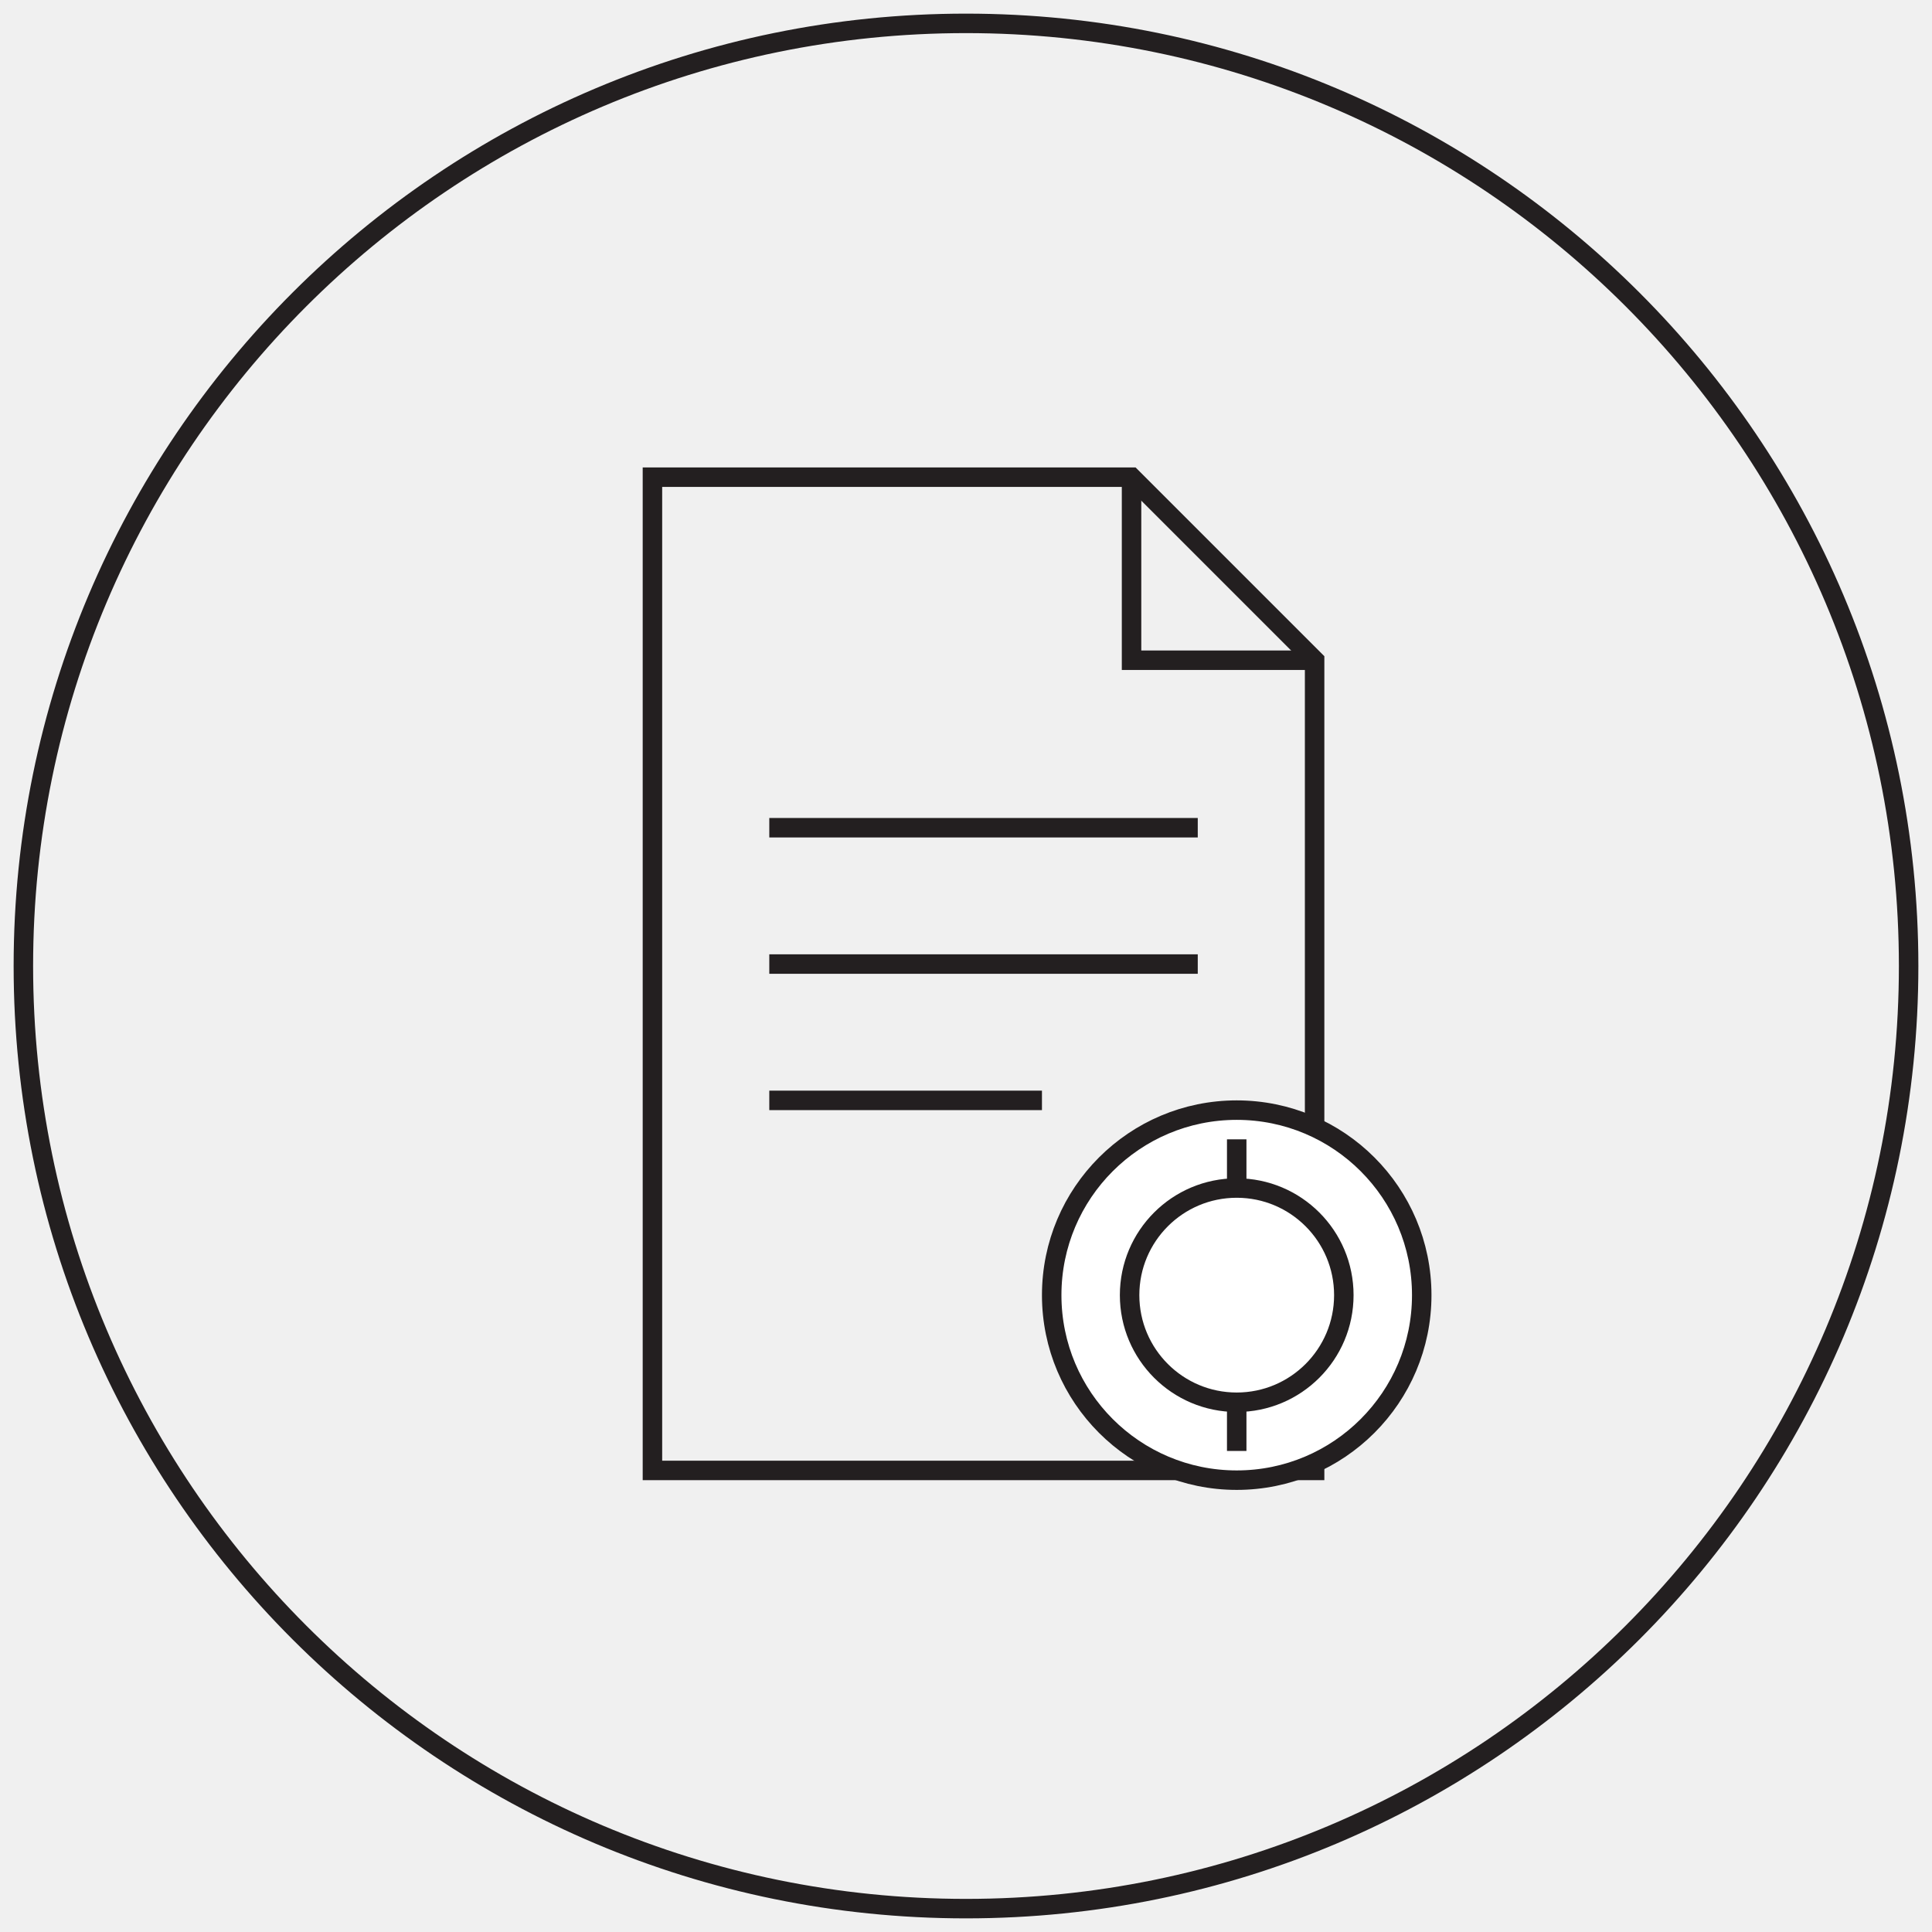
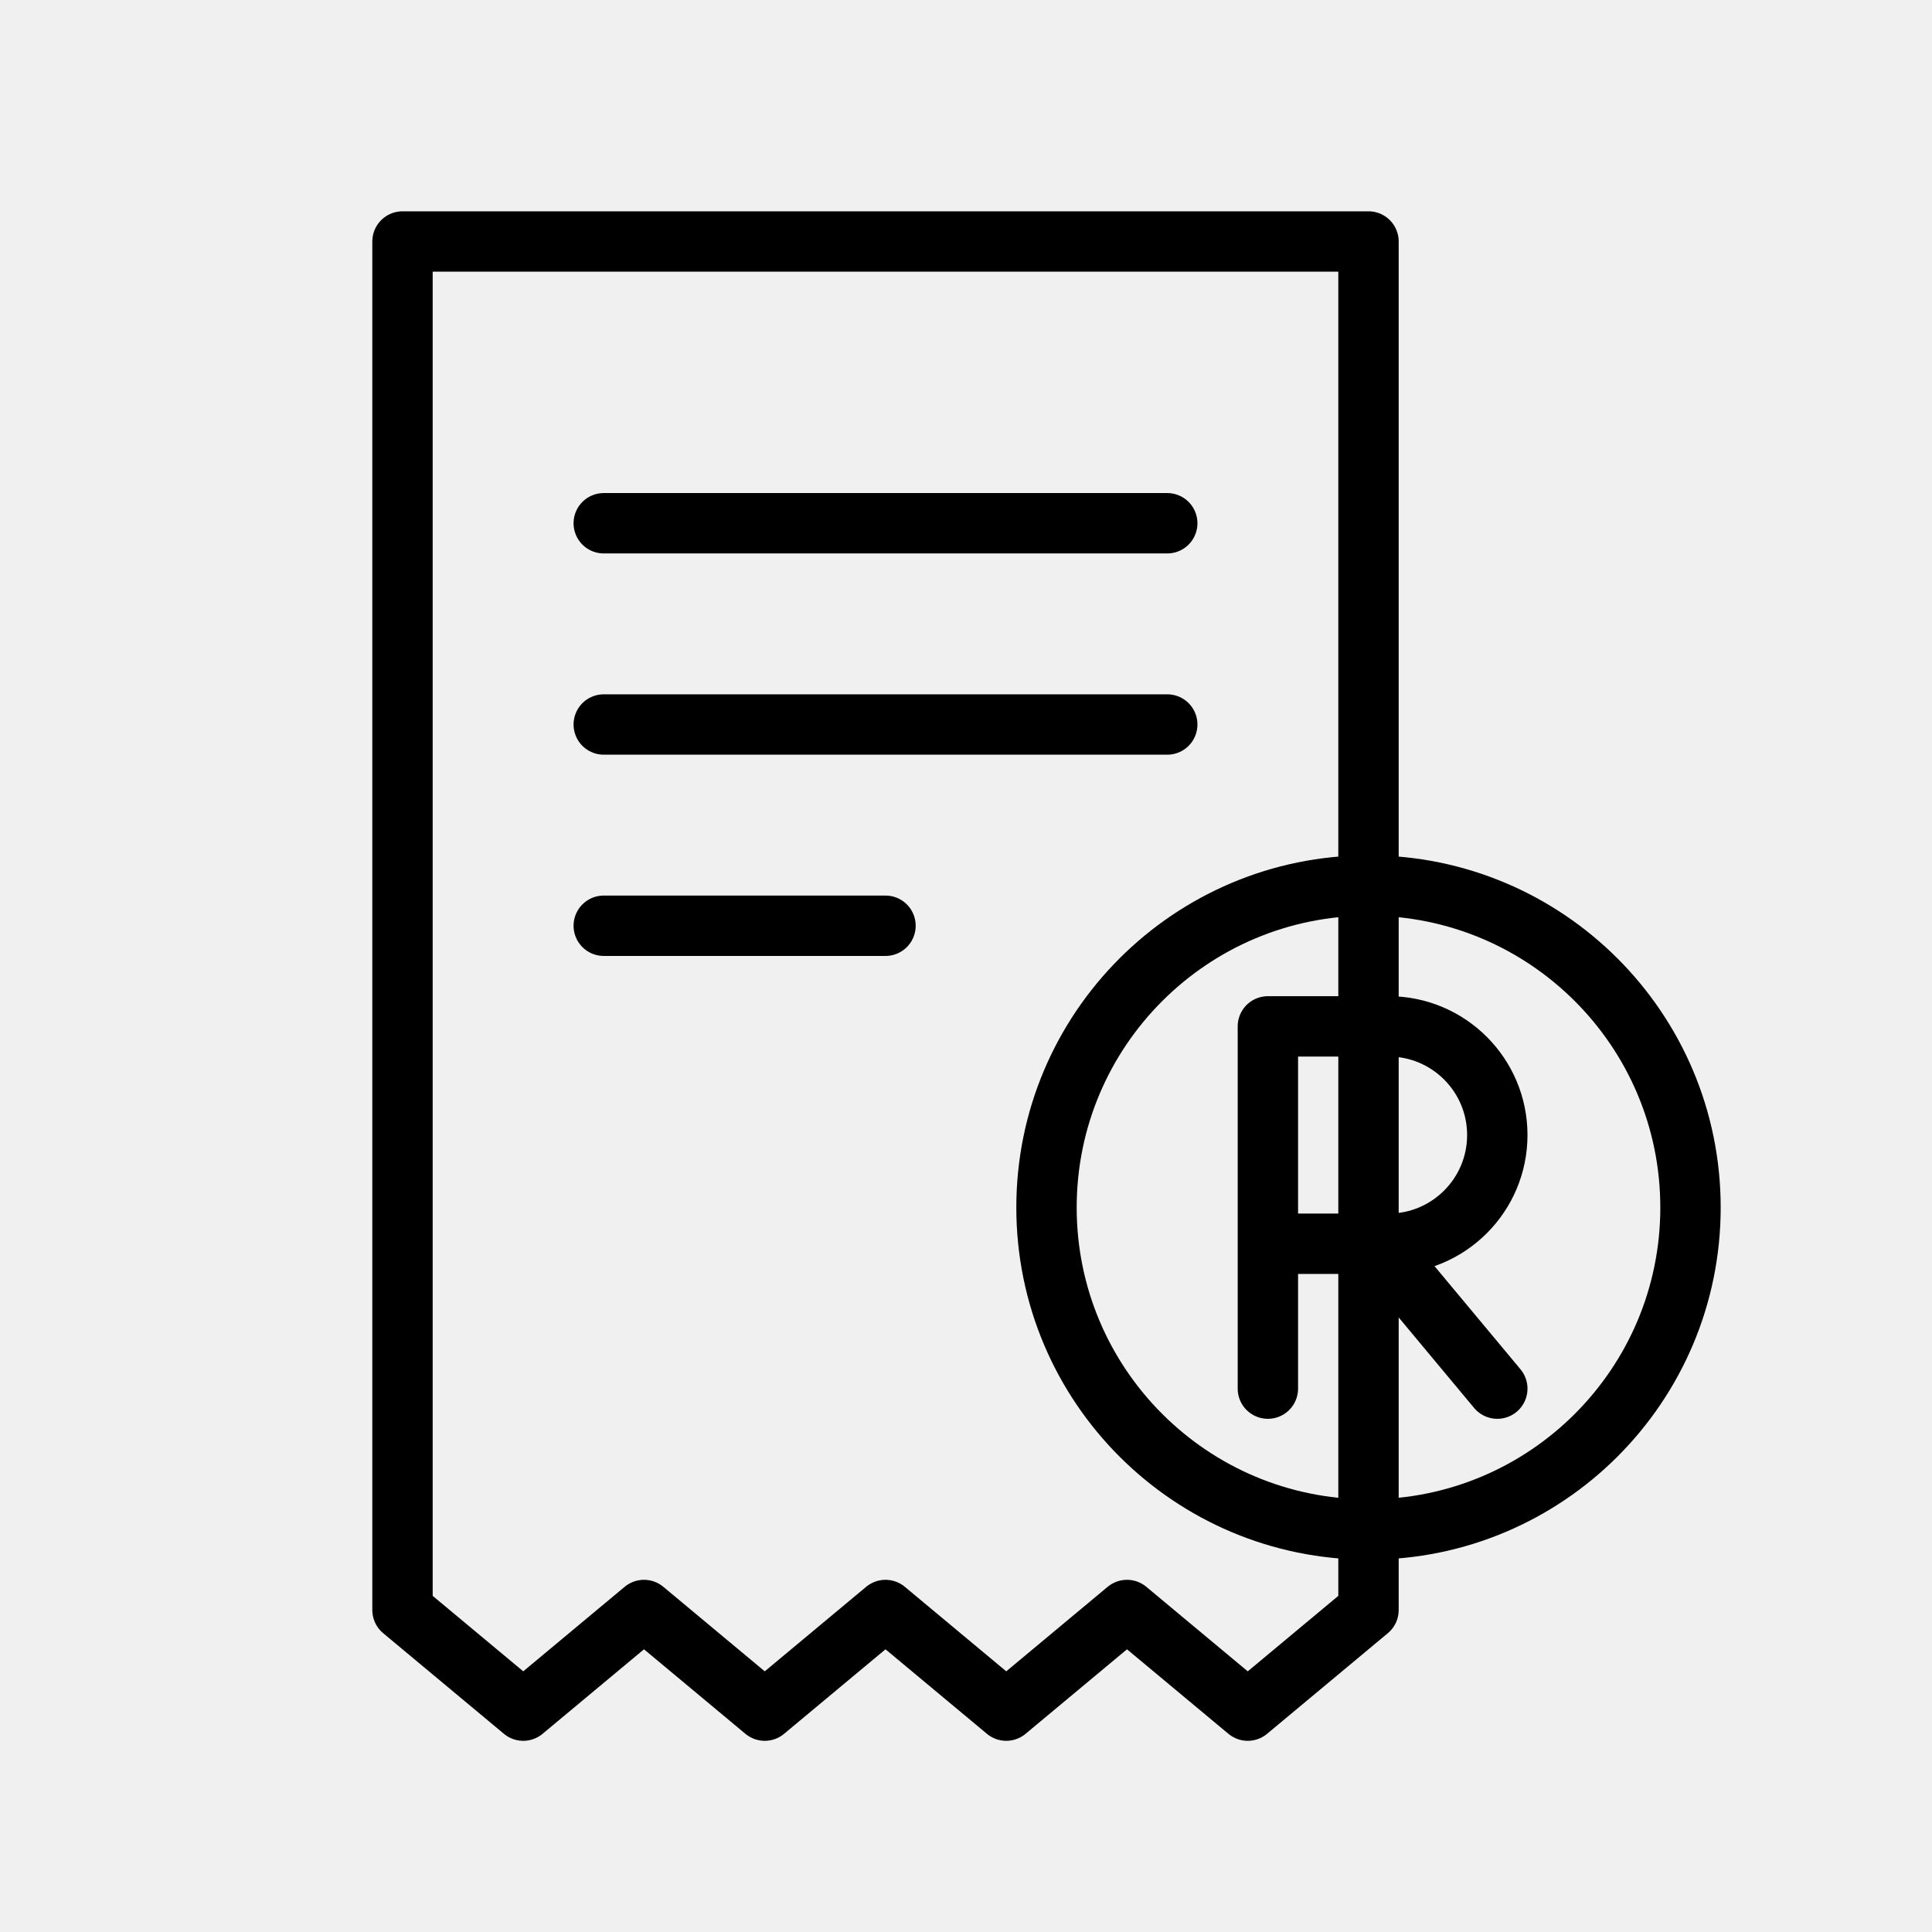
- <svg xmlns="http://www.w3.org/2000/svg" id="Layer_1" x="0px" y="0px" viewBox="0 0 99.2 99.2" style="enable-background:new 0 0 99.2 99.2;" xml:space="preserve">
-   <style type="text/css">	.st1{fill:none;stroke:#231F20;stroke-miterlimit:10;}	.st2{fill:#FFFFFF;stroke:#231F20;stroke-miterlimit:10;}</style>
-   <circle class="st1" cx="49.6" cy="49.6" r="48.4" />
-   <path class="st1" d="M33.5,24.5h24.6l9.4,9.4v41.6H33.5V24.5z" />
-   <polyline class="st1" points="58.1,24.5 58.1,33.9 67.5,33.9" />
-   <line class="st1" x1="39.5" y1="42.5" x2="61.5" y2="42.5" />
-   <line class="st1" x1="39.5" y1="49.5" x2="61.5" y2="49.5" />
-   <line class="st1" x1="39.5" y1="56.5" x2="53.5" y2="56.5" />
-   <circle class="st2" cx="63.5" cy="66.5" r="9.5" />
-   <circle class="st1" cx="63.5" cy="66.5" r="5.5" />
-   <line class="st1" x1="63.5" y1="58.5" x2="63.5" y2="61" />
-   <line class="st1" x1="63.5" y1="72" x2="63.5" y2="74.5" />
+ <svg xmlns="http://www.w3.org/2000/svg" viewBox="0 0 48 48" fill="none" stroke="currentColor" stroke-width="1.5" stroke-linejoin="round" stroke-linecap="round" style="--c:#7F77DD">
+   <path d="M10 6H34V40L31 42.5L28 40L25 42.5L22 40L19 42.5L16 40L13 42.5L10 40Z" />
+   <path d="M15 13H29M15 18H29M15 23H22" />
+   <circle cx="34" cy="30" r="8" class="ia" />
+   <path d="M31.5 34.5V25.5H34.5A2.7 2.7 0 0 1 34.5 30.9H31.5M34.2 30.9L37.2 34.5" />
</svg>
